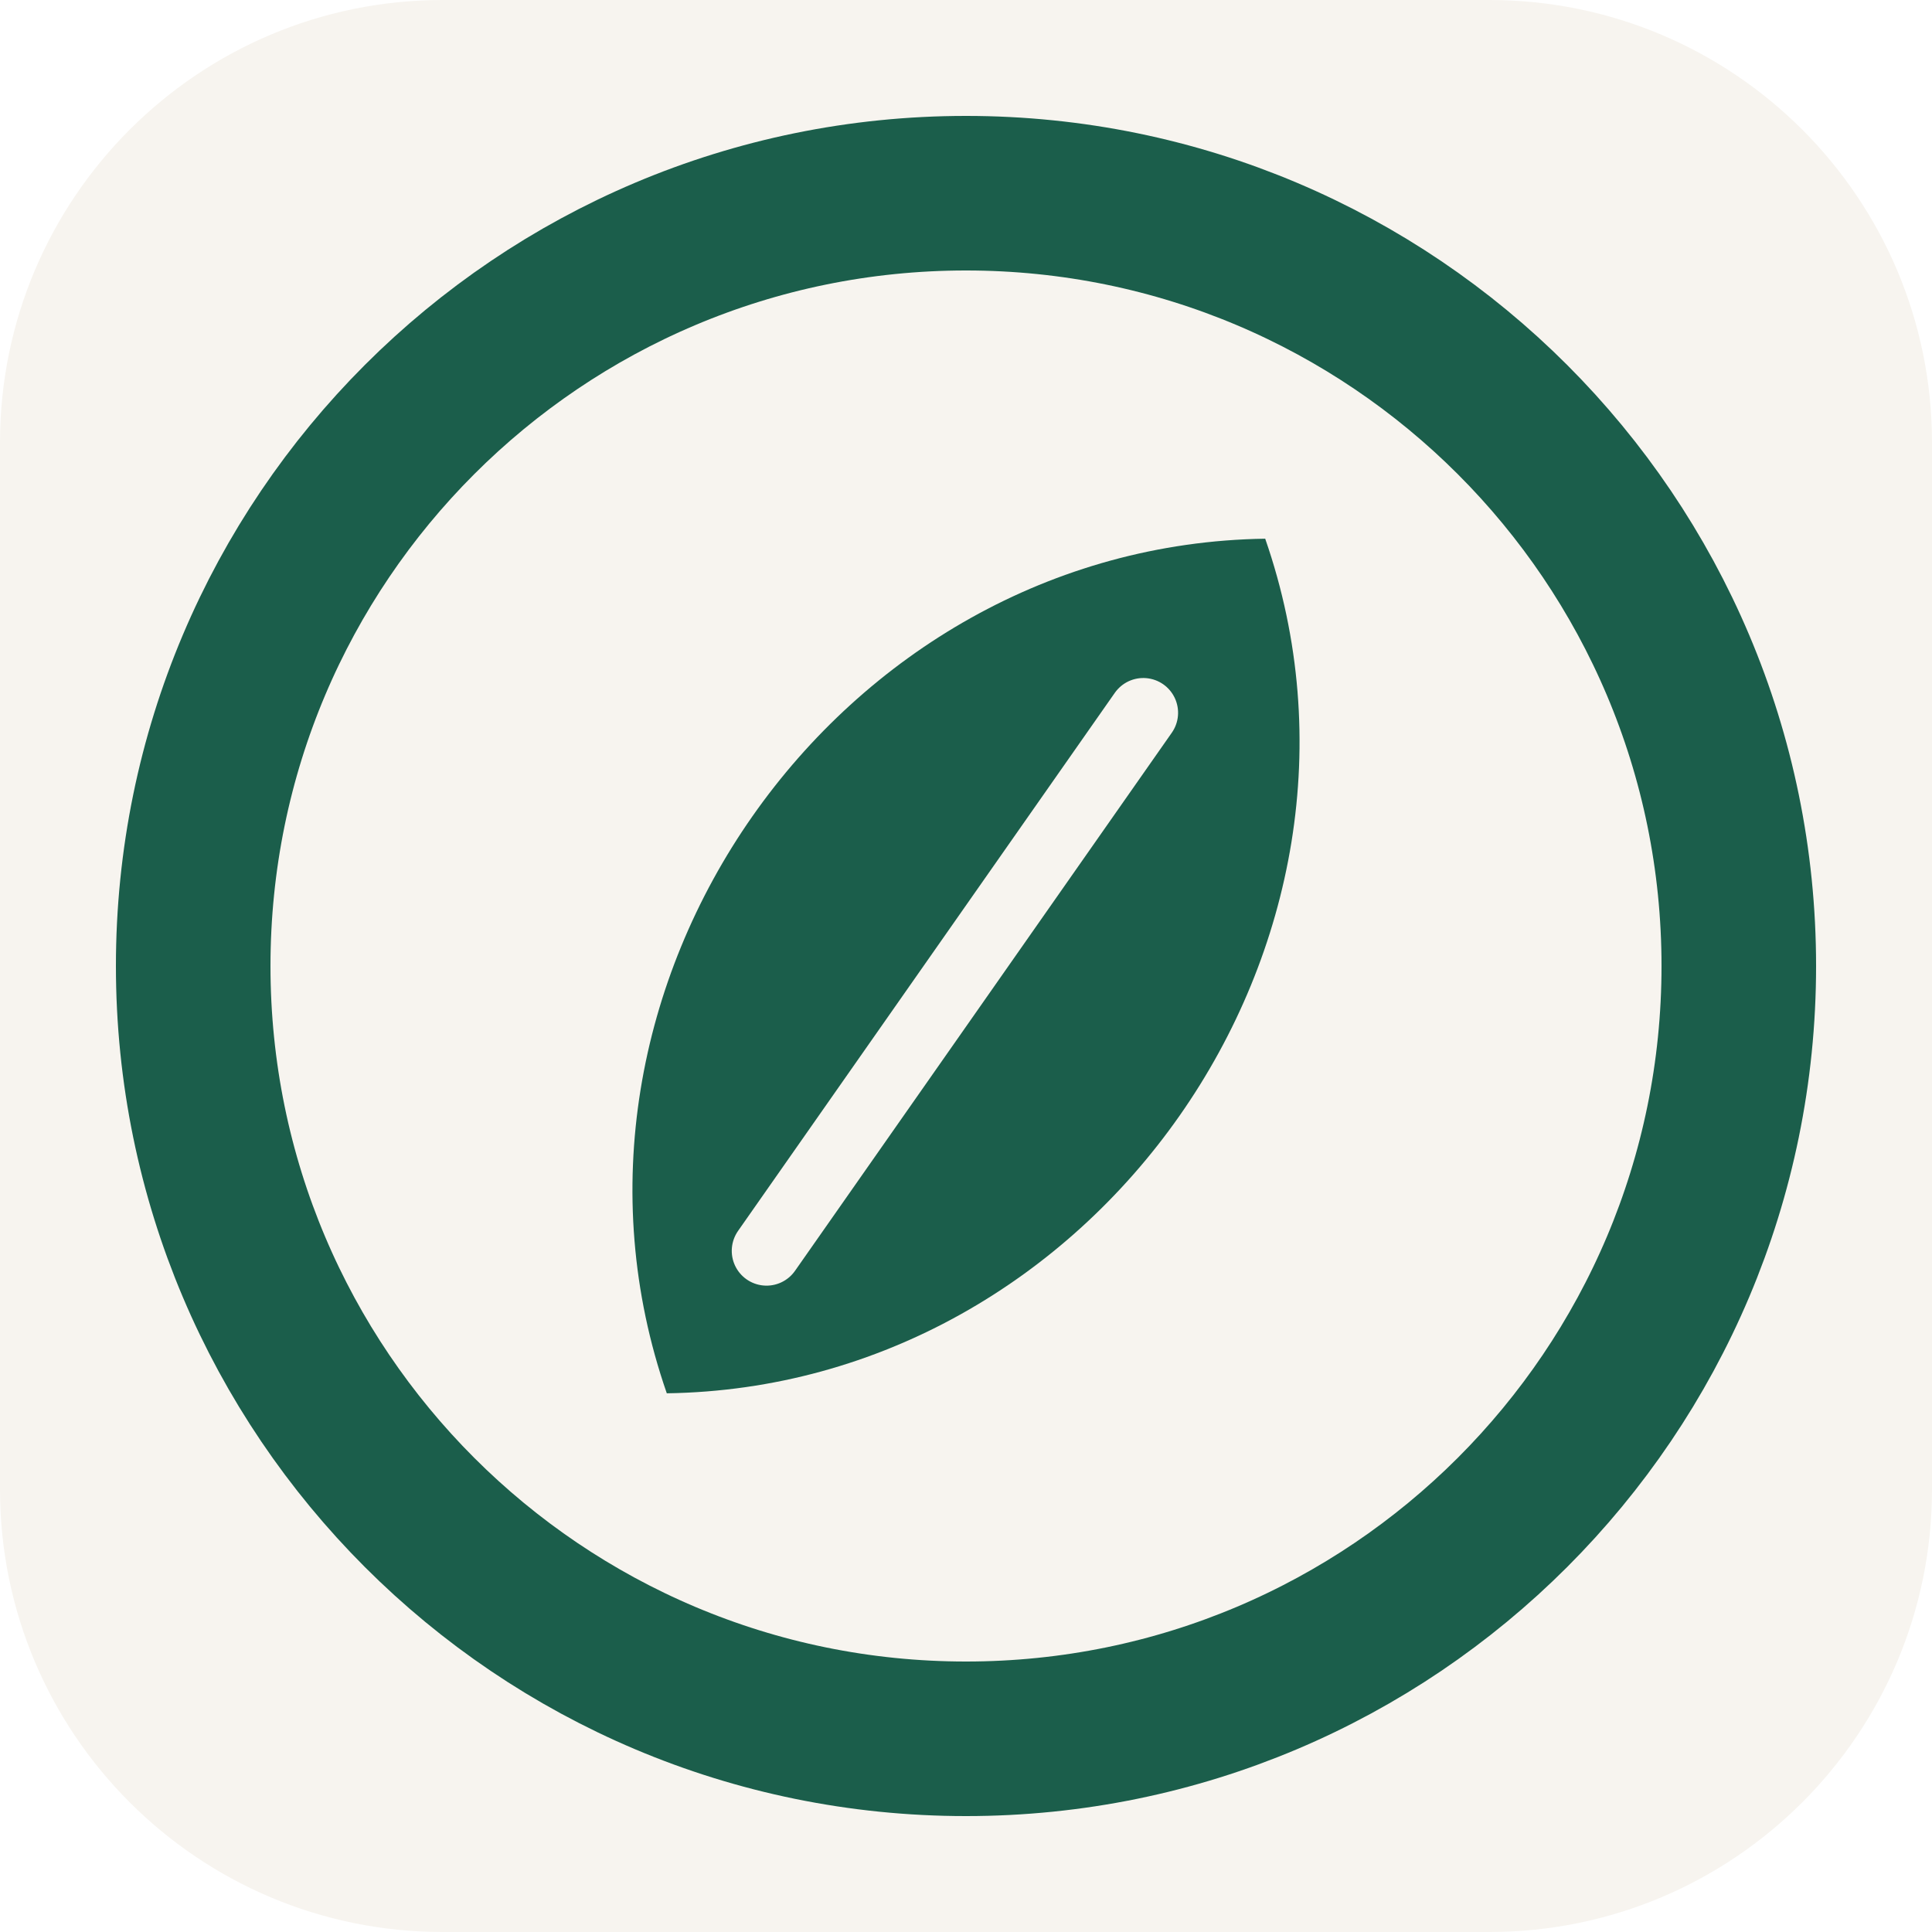
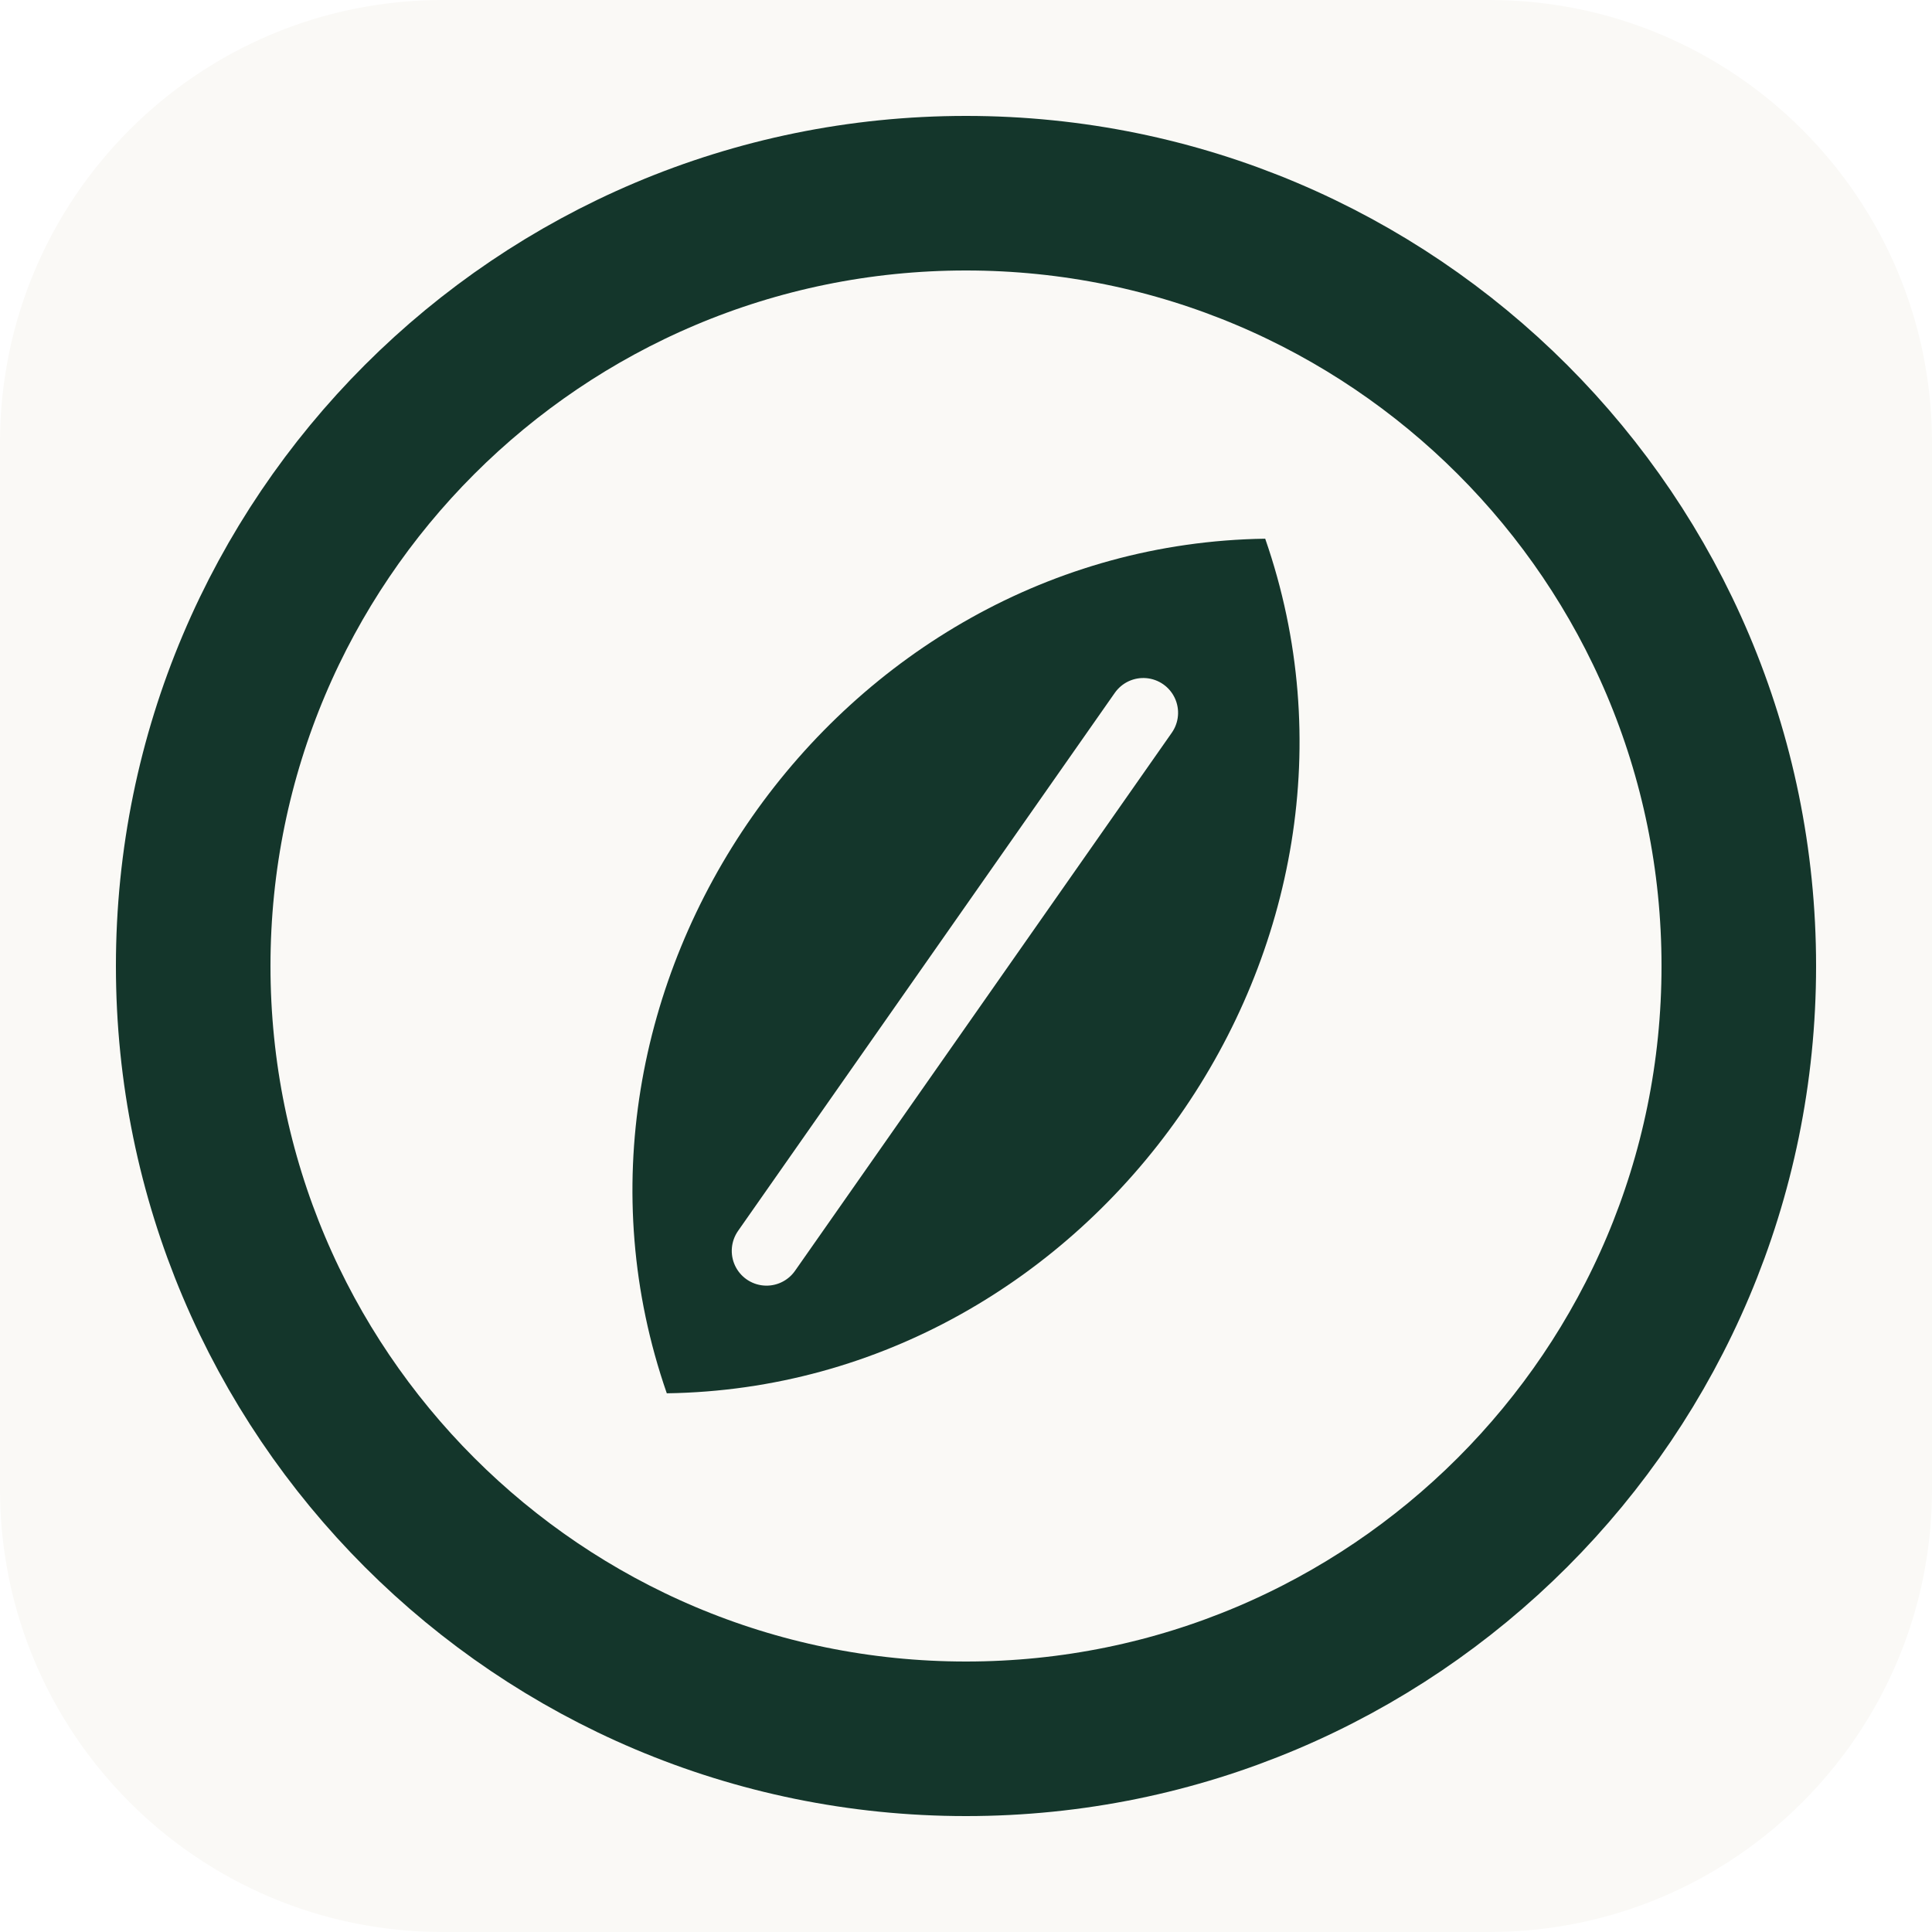
<svg xmlns="http://www.w3.org/2000/svg" viewBox="0 0 48 48">
-   <rect width="48" height="48" rx="11" fill="#f7f4ef" />
+   <rect width="48" height="48" rx="11" fill="#faf9f6" />
  <g transform="translate(24 24) scale(0.96) translate(-24 -24)">
-     <circle cx="24" cy="24" r="20" fill="none" stroke="#1b5e4b" stroke-width="4" />
+     <circle cx="24" cy="24" r="20" fill="none" stroke="#14362b" stroke-width="4" />
    <g transform="rotate(35 24 24)">
-       <path d="M24 10.5 C33 17 33 31 24 37.5 C15 31 15 17 24 10.5 Z" fill="#1b5e4b" />
-       <line x1="24" y1="16" x2="24" y2="33" stroke="#f7f4ef" stroke-width="1.8" stroke-linecap="round" />
+       <path d="M24 10.5 C33 17 33 31 24 37.5 C15 31 15 17 24 10.5 Z" fill="#14362b" />
+       <line x1="24" y1="16" x2="24" y2="33" stroke="#faf9f6" stroke-width="1.8" stroke-linecap="round" />
    </g>
  </g>
</svg>
